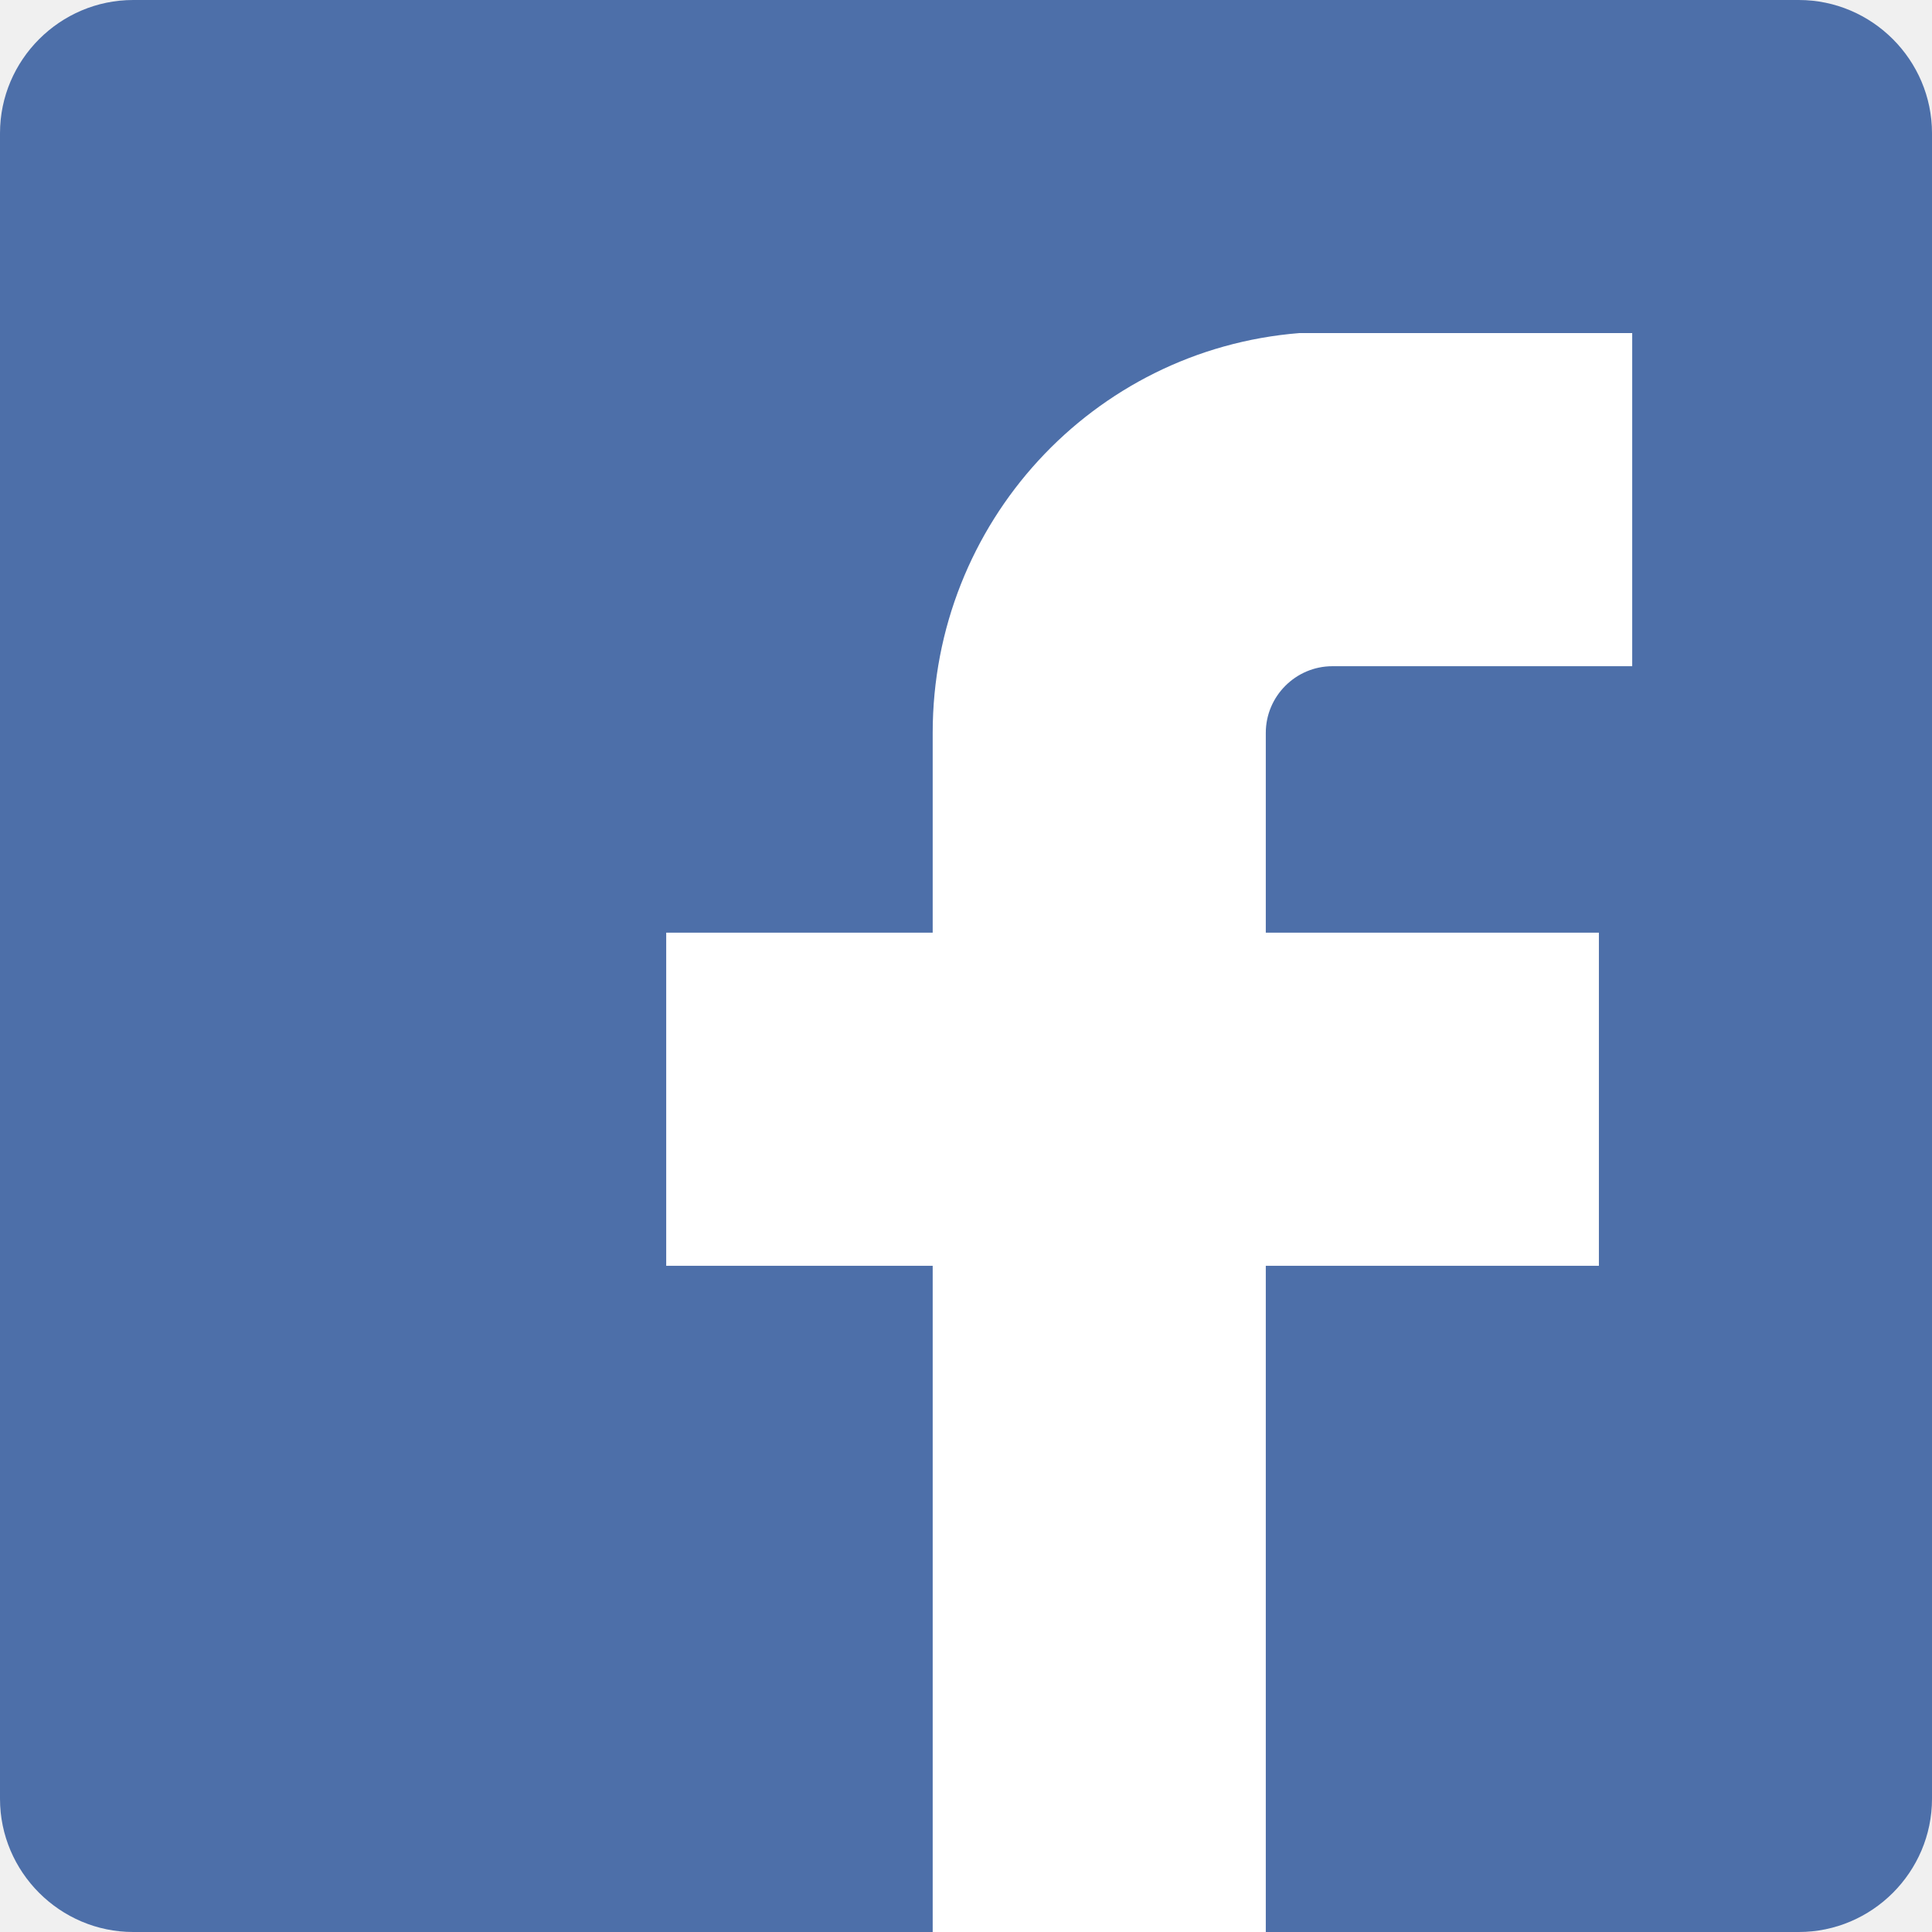
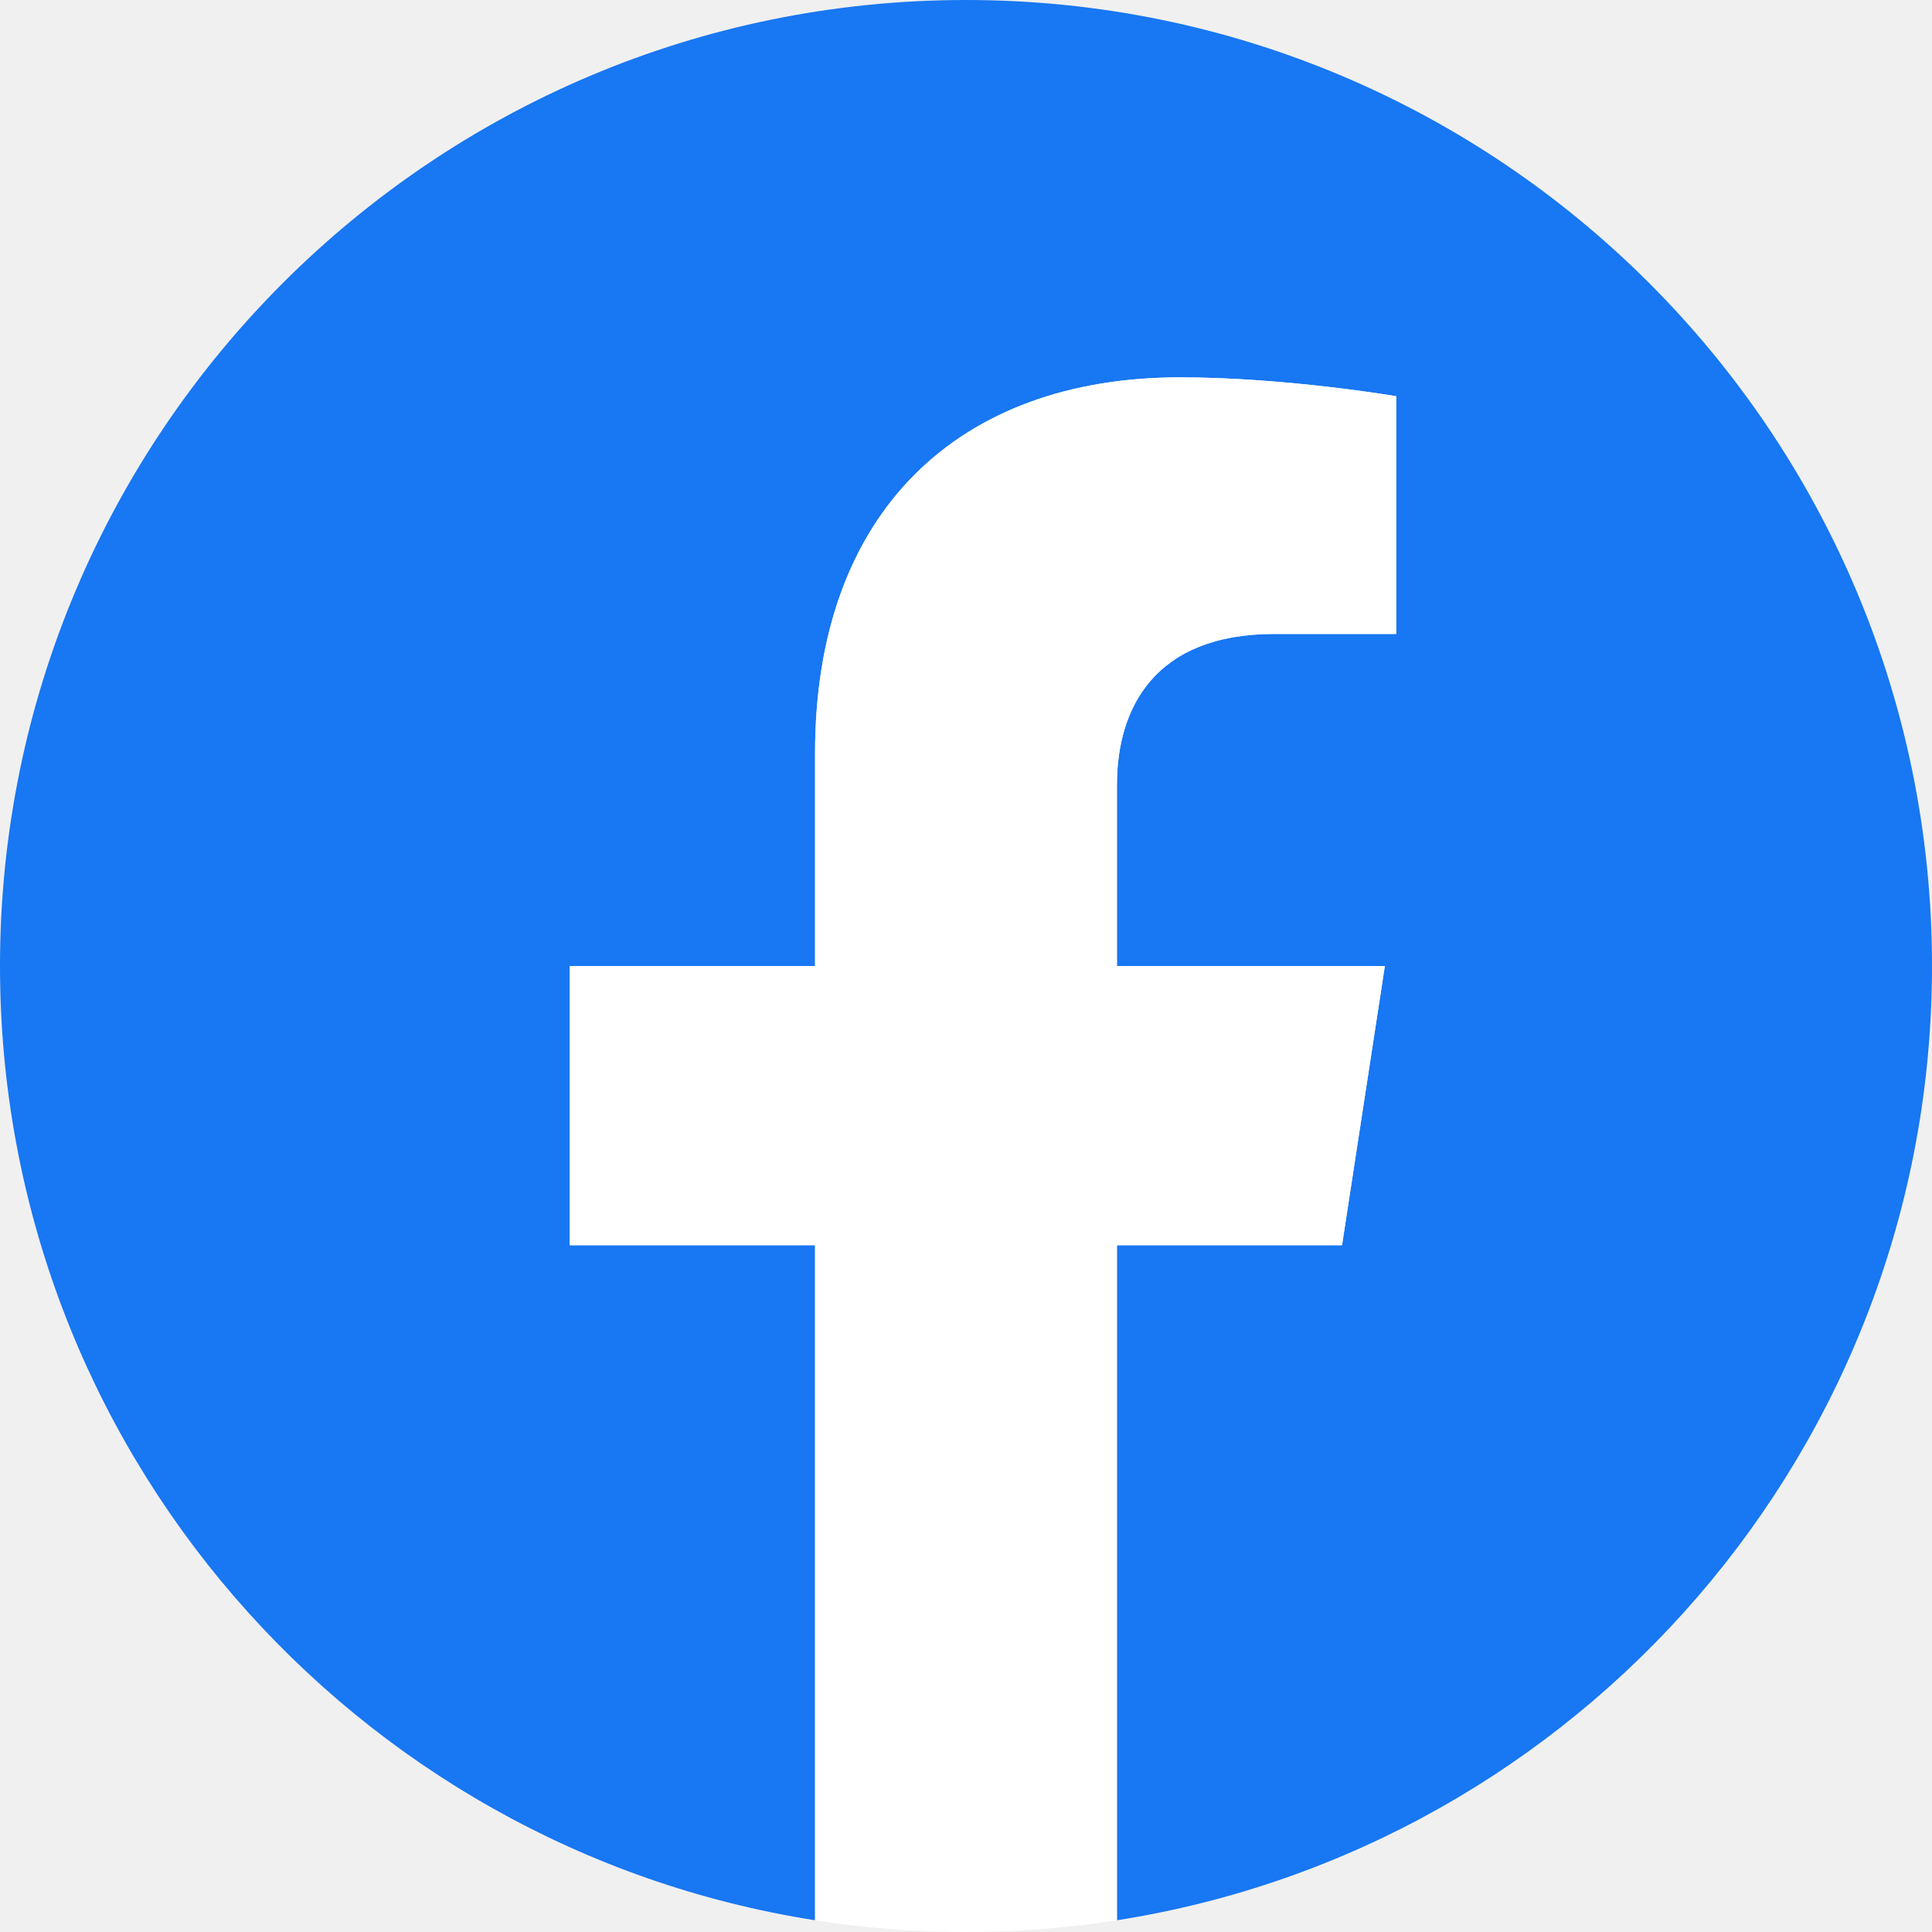
- <svg xmlns="http://www.w3.org/2000/svg" height="800px" width="800px" version="1.1" id="Layer_1" viewBox="0 0 512 512" xml:space="preserve">
-   <path style="fill:#4D6FA9;" d="M476.69,512H35.31C15.89,512,0,496.11,0,476.69V35.31C0,15.89,15.89,0,35.31,0H476.69  C496.11,0,512,15.89,512,35.31V476.69C512,496.11,496.11,512,476.69,512" />
-   <path style="fill:#FFFFFF;" d="M432.552,88.276v88.276h-79.448c-9.71,0-17.655,7.945-17.655,17.655v52.966h88.276v88.276h-88.276  V512h-88.276V335.448h-70.621v-88.276h70.621v-52.966c0-55.614,42.372-101.517,97.103-105.931H432.552z" />
+ <svg xmlns="http://www.w3.org/2000/svg" height="100%" style="fill-rule:evenodd;clip-rule:evenodd;stroke-linejoin:round;stroke-miterlimit:2;" version="1.1" viewBox="0 0 512 512" width="100%" xml:space="preserve">
+   <g>
+     <path d="M512,256c0,-141.385 -114.615,-256 -256,-256c-141.385,0 -256,114.615 -256,256c0,127.777 93.616,233.685 216,252.89l0,-178.89l-65,0l0,-74l65,0l0,-56.4c0,-64.16 38.219,-99.6 96.695,-99.6c28.009,0 57.305,5 57.305,5l0,63l-32.281,0c-31.801,0 -41.719,19.733 -41.719,39.978l0,48.022l71,0l-11.35,74l-59.65,0l0,178.89c122.385,-19.205 216,-125.113 216,-252.89Z" style="fill:#1877f2;fill-rule:nonzero;" />
+     <path d="M355.65,330l11.35,-74l-71,0l0,-48.022c0,-20.245 9.917,-39.978 41.719,-39.978l32.281,0l0,-63c0,0 -29.297,-5 -57.305,-5c-58.476,0 -96.695,35.44 -96.695,99.6l0,56.4l-65,0l0,74l65,0l0,178.89c13.033,2.045 26.392,3.11 40,3.11c13.608,0 26.966,-1.065 40,-3.11l0,-178.89l59.65,0Z" style="fill:#fff;fill-rule:nonzero;" />
+   </g>
</svg>
